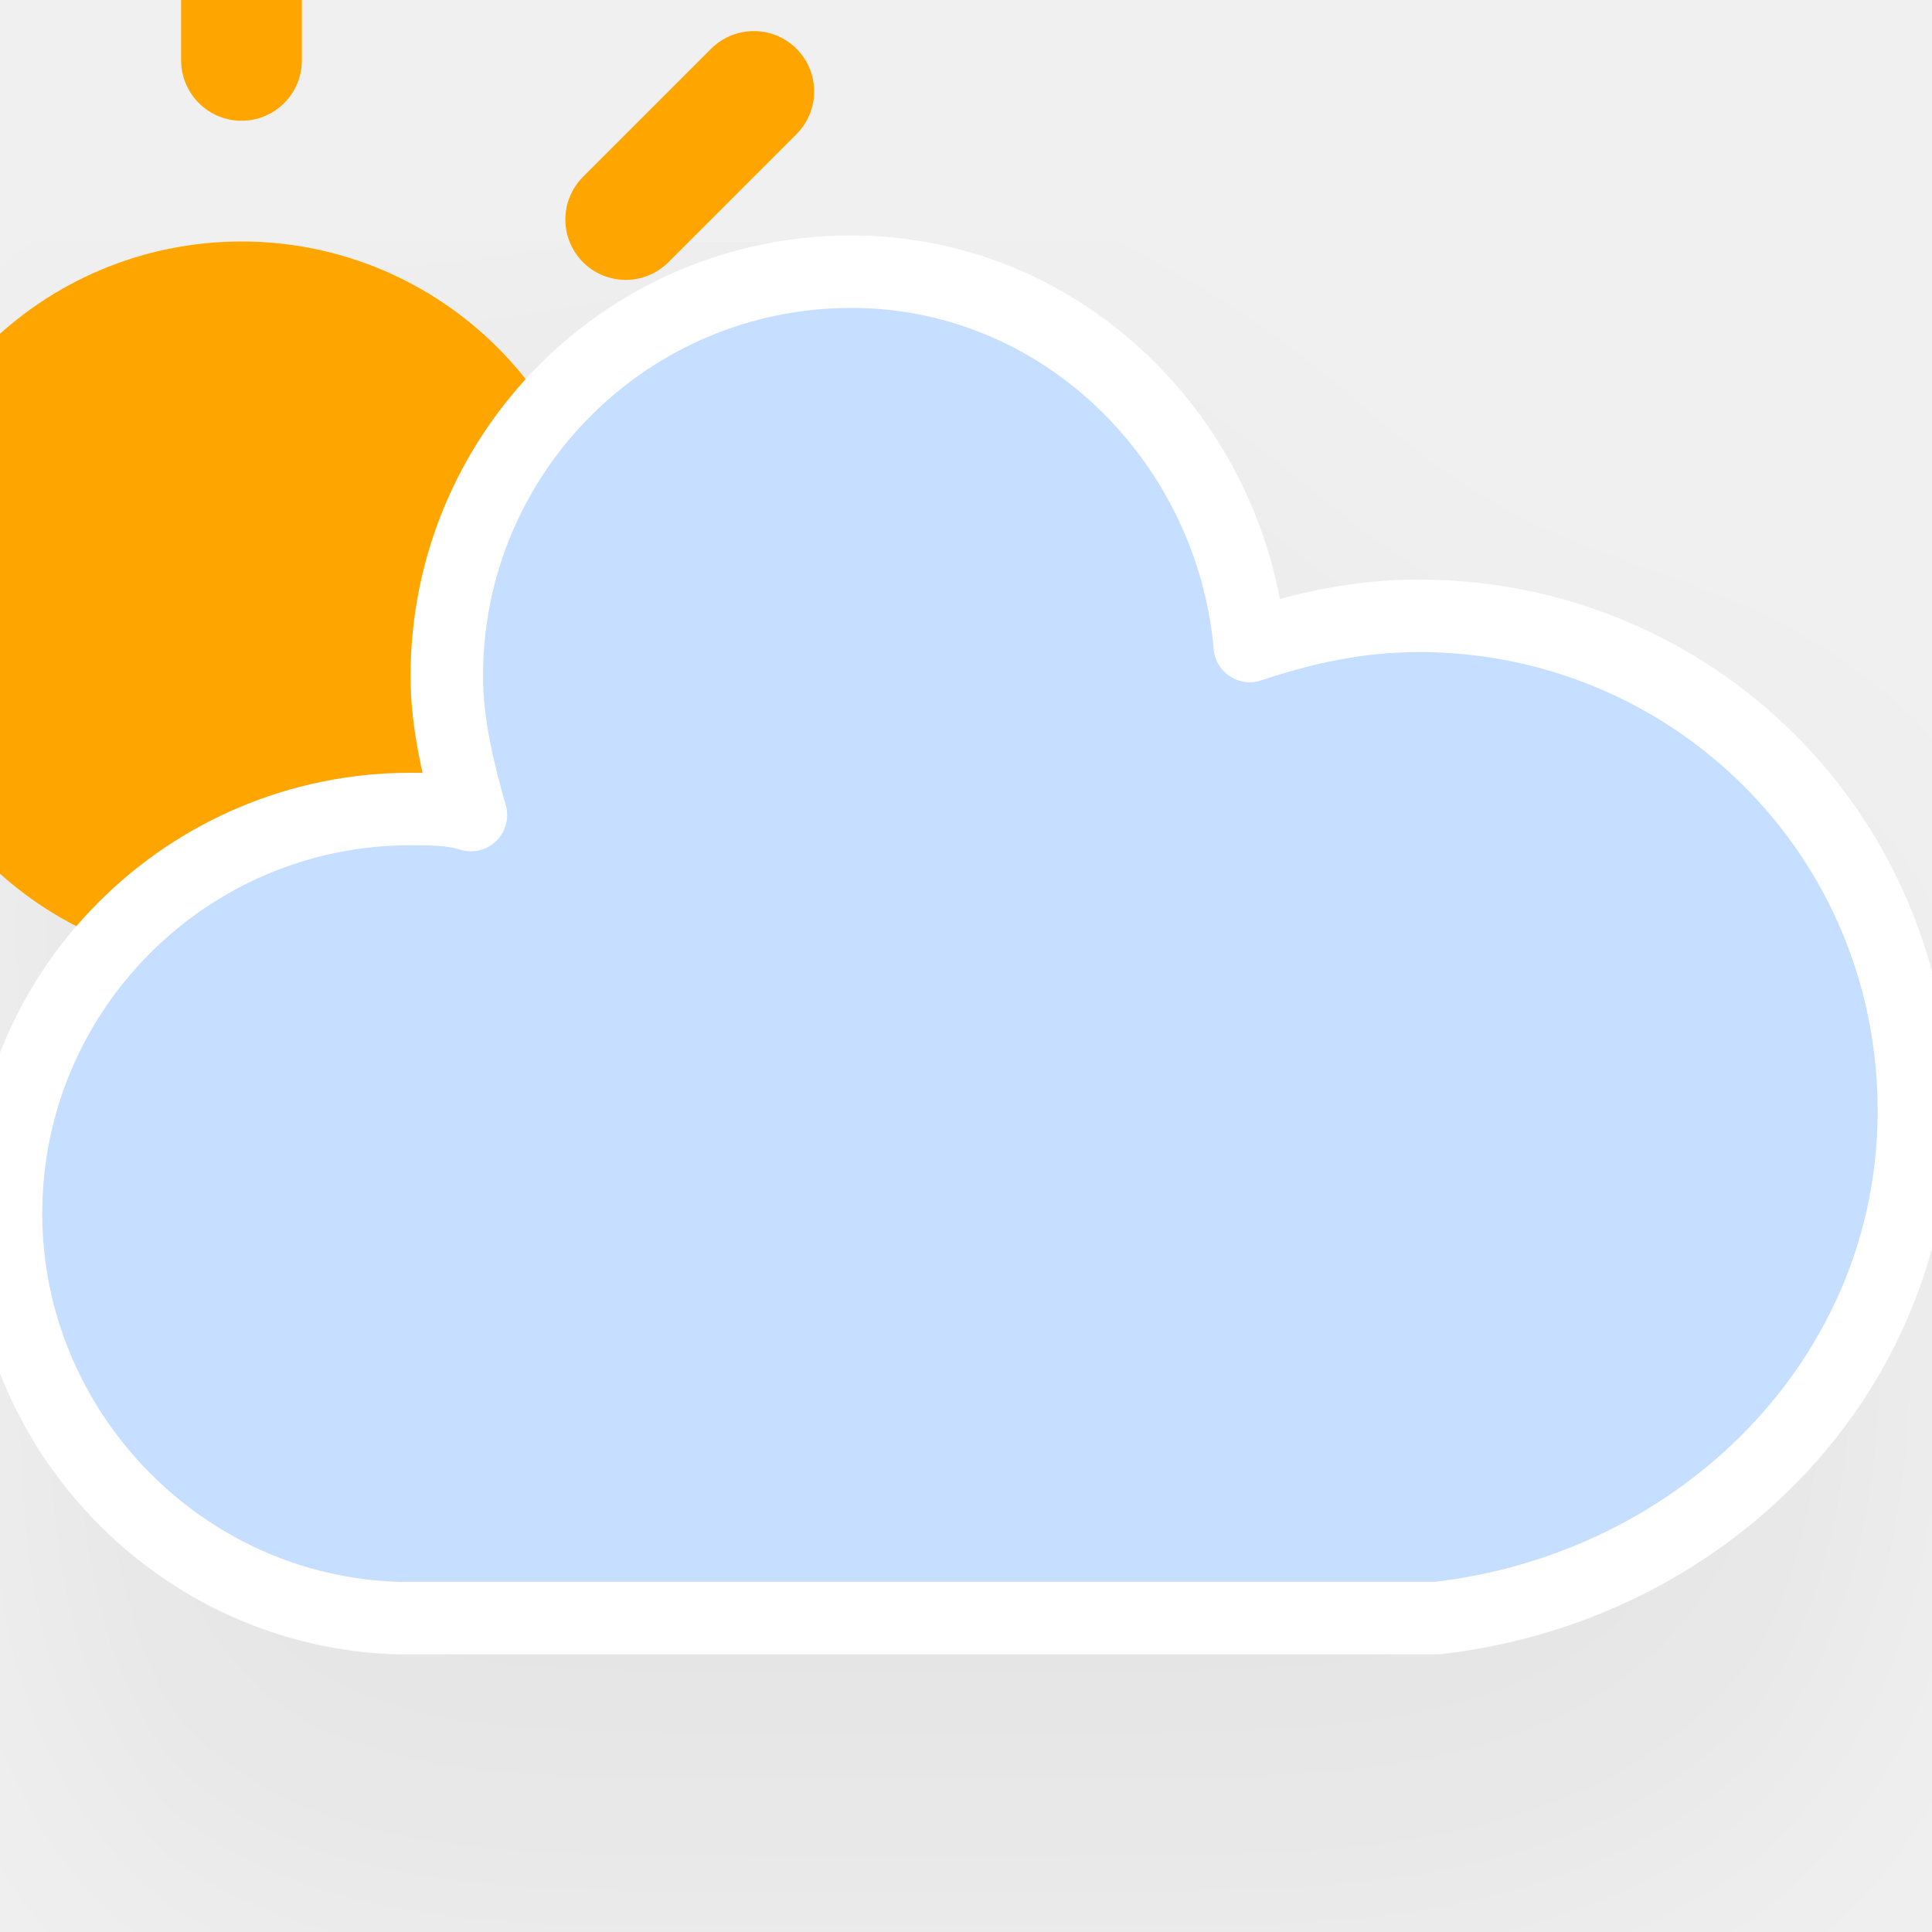
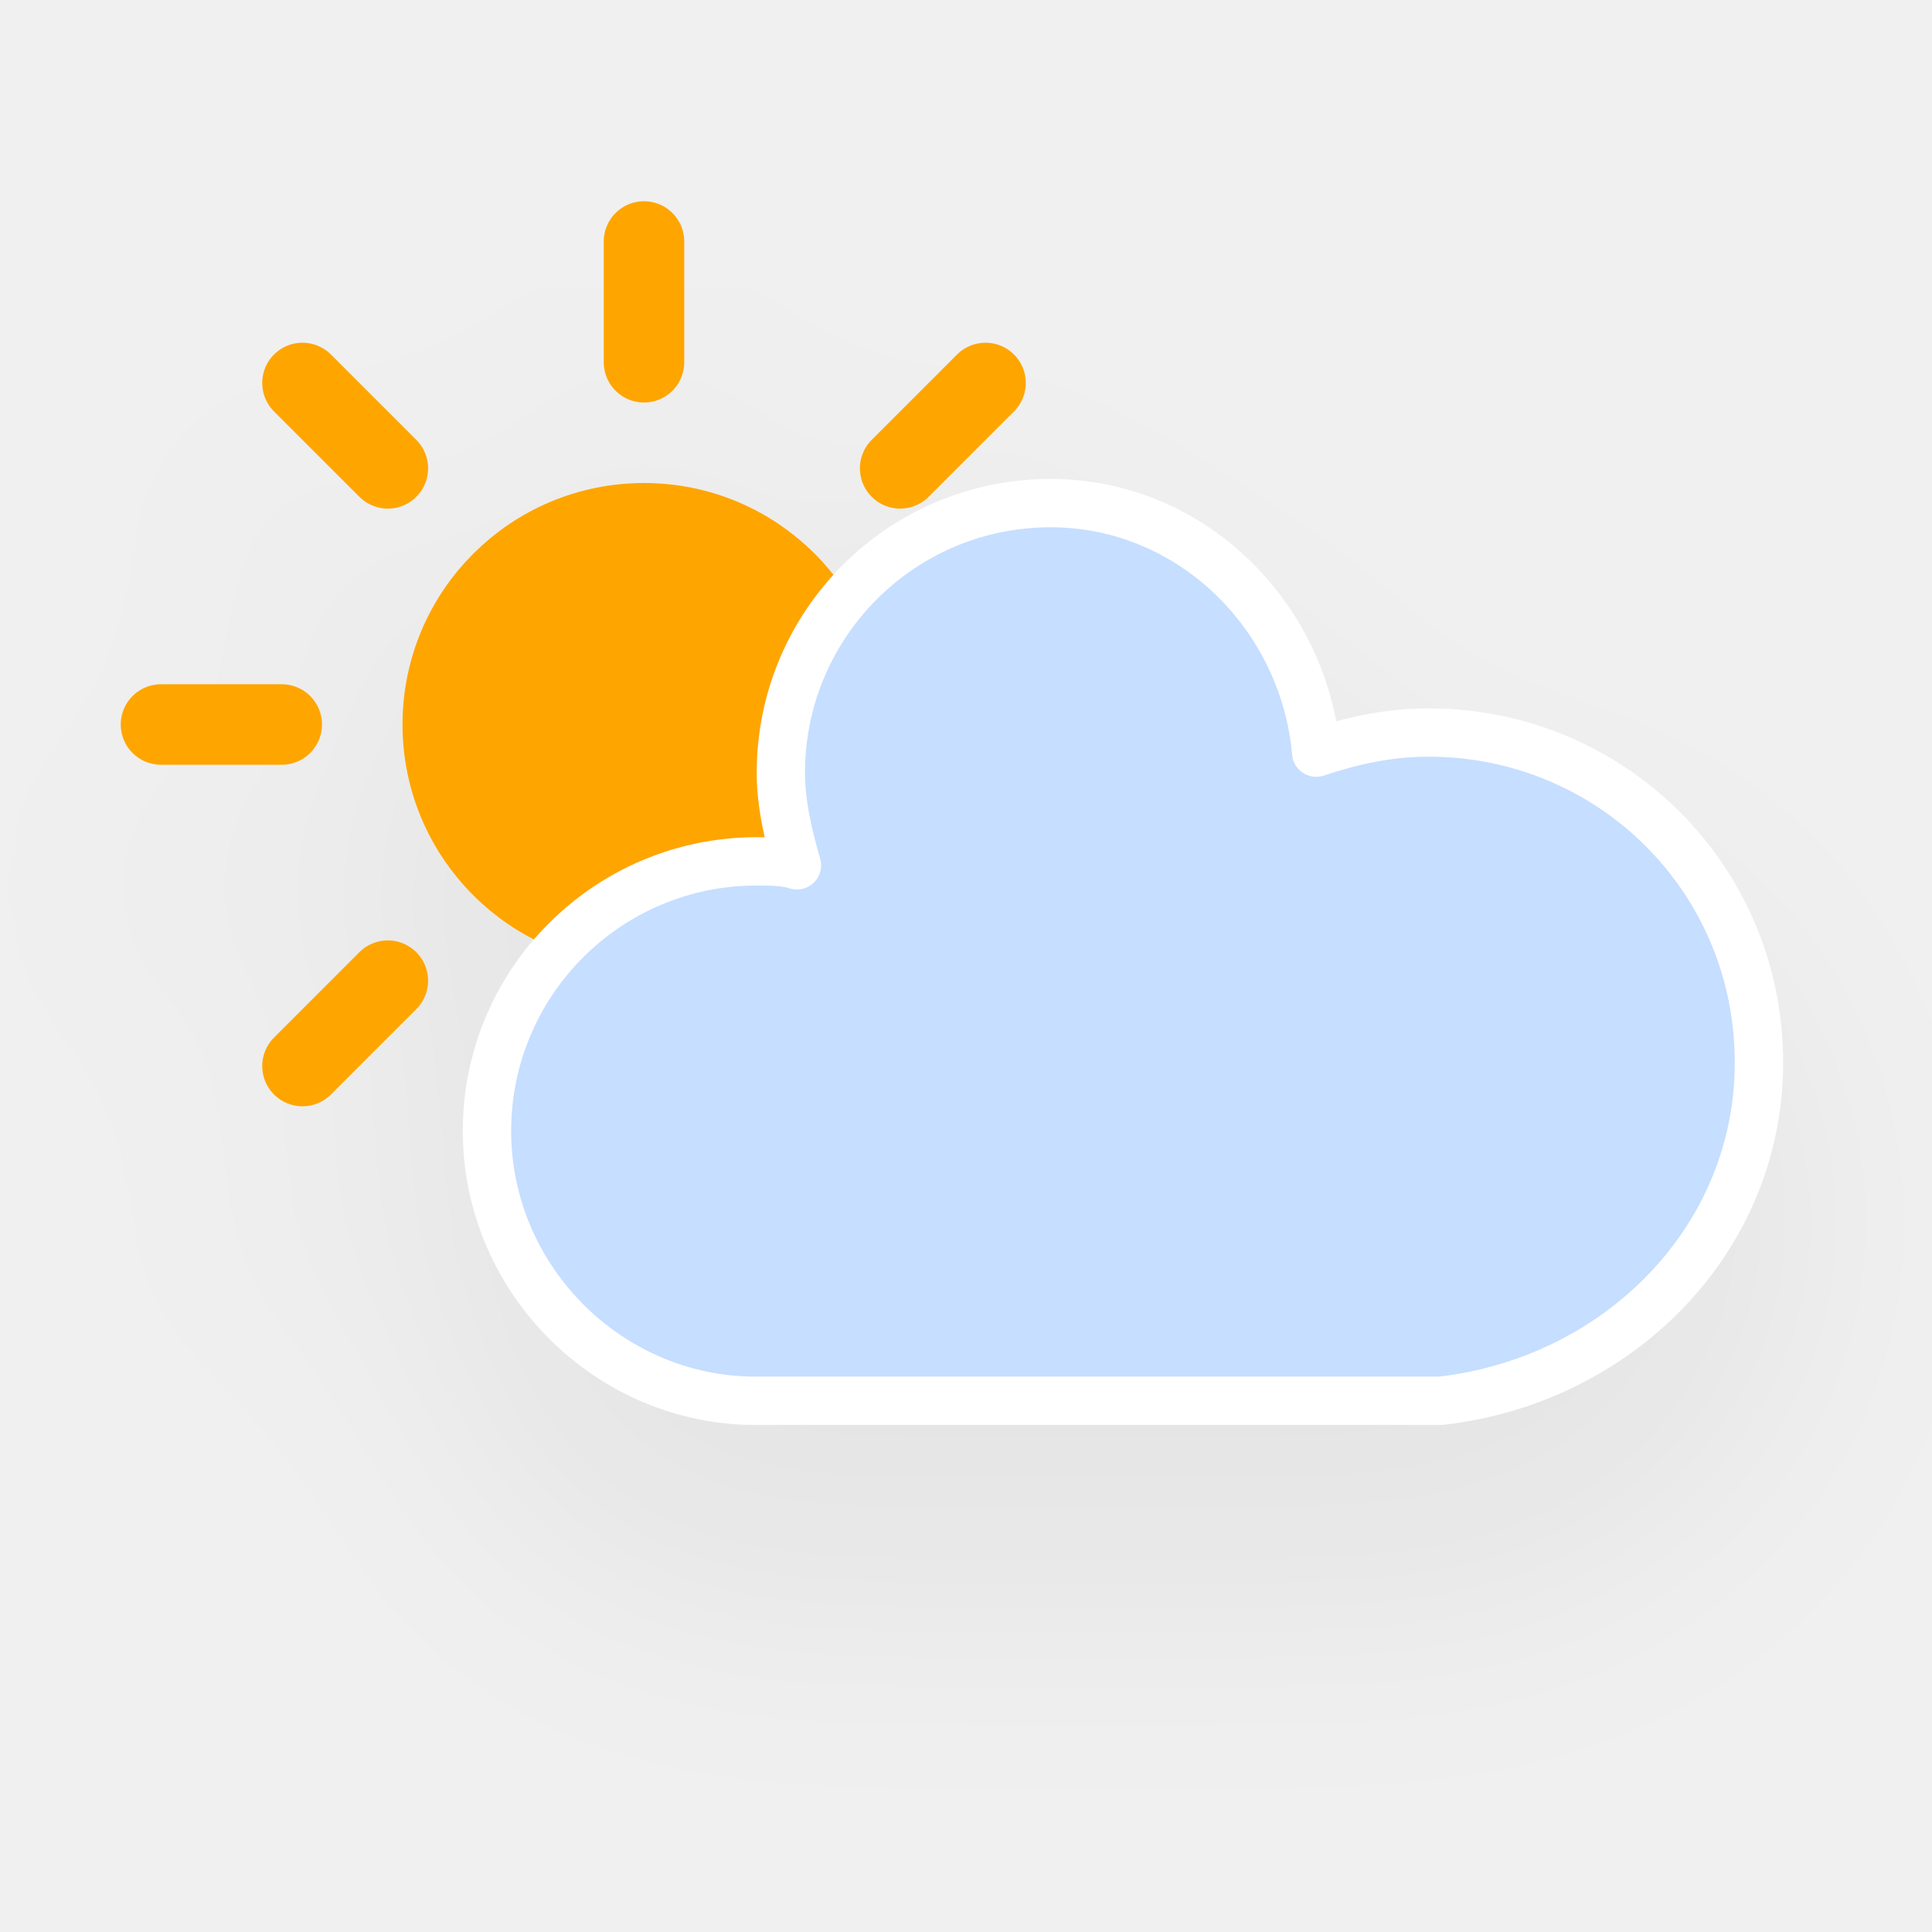
- <svg xmlns="http://www.w3.org/2000/svg" version="1.1" width="64" height="64" viewBox="16 16 32 32">
+ <svg xmlns="http://www.w3.org/2000/svg" version="1.1" width="64" height="64" viewBox="4 16 48 32">
  <defs>
    <filter id="blur" width="200%" height="200%">
      <feGaussianBlur in="SourceAlpha" stdDeviation="3" />
      <feOffset dx="0" dy="4" result="offsetblur" />
      <feComponentTransfer>
        <feFuncA type="linear" slope="0.05" />
      </feComponentTransfer>
      <feMerge>
        <feMergeNode />
        <feMergeNode in="SourceGraphic" />
      </feMerge>
    </filter>
    <style type="text/css">
/*
** CLOUDS
*/
@keyframes am-weather-cloud-2 {
  0% {
    -webkit-transform: translate(0px,0px);
       -moz-transform: translate(0px,0px);
        -ms-transform: translate(0px,0px);
            transform: translate(0px,0px);
  }

  50% {
    -webkit-transform: translate(2px,0px);
       -moz-transform: translate(2px,0px);
        -ms-transform: translate(2px,0px);
            transform: translate(2px,0px);
  }

  100% {
    -webkit-transform: translate(0px,0px);
       -moz-transform: translate(0px,0px);
        -ms-transform: translate(0px,0px);
            transform: translate(0px,0px);
  }
}

.am-weather-cloud-2 {
  -webkit-animation-name: am-weather-cloud-2;
     -moz-animation-name: am-weather-cloud-2;
          animation-name: am-weather-cloud-2;
  -webkit-animation-duration: 3s;
     -moz-animation-duration: 3s;
          animation-duration: 3s;
  -webkit-animation-timing-function: linear;
     -moz-animation-timing-function: linear;
          animation-timing-function: linear;
  -webkit-animation-iteration-count: infinite;
     -moz-animation-iteration-count: infinite;
          animation-iteration-count: infinite;
}

/*
** SUN
*/
@keyframes am-weather-sun {
  0% {
    -webkit-transform: rotate(0deg);
       -moz-transform: rotate(0deg);
        -ms-transform: rotate(0deg);
            transform: rotate(0deg);
  }

  100% {
    -webkit-transform: rotate(360deg);
       -moz-transform: rotate(360deg);
        -ms-transform: rotate(360deg);
            transform: rotate(360deg);
  }
}

.am-weather-sun {
  -webkit-animation-name: am-weather-sun;
     -moz-animation-name: am-weather-sun;
      -ms-animation-name: am-weather-sun;
          animation-name: am-weather-sun;
  -webkit-animation-duration: 9s;
     -moz-animation-duration: 9s;
      -ms-animation-duration: 9s;
          animation-duration: 9s;
  -webkit-animation-timing-function: linear;
     -moz-animation-timing-function: linear;
      -ms-animation-timing-function: linear;
          animation-timing-function: linear;
  -webkit-animation-iteration-count: infinite;
     -moz-animation-iteration-count: infinite;
      -ms-animation-iteration-count: infinite;
          animation-iteration-count: infinite;
}

@keyframes am-weather-sun-shiny {
  0% {
    stroke-dasharray: 3px 10px;
    stroke-dashoffset: 0px;
  }

  50% {
    stroke-dasharray: 0.1px 10px;
    stroke-dashoffset: -1px;
  }

  100% {
    stroke-dasharray: 3px 10px;
    stroke-dashoffset: 0px;
  }
}

.am-weather-sun-shiny line {
  -webkit-animation-name: am-weather-sun-shiny;
     -moz-animation-name: am-weather-sun-shiny;
      -ms-animation-name: am-weather-sun-shiny;
          animation-name: am-weather-sun-shiny;
  -webkit-animation-duration: 2s;
     -moz-animation-duration: 2s;
      -ms-animation-duration: 2s;
          animation-duration: 2s;
  -webkit-animation-timing-function: linear;
     -moz-animation-timing-function: linear;
      -ms-animation-timing-function: linear;
          animation-timing-function: linear;
  -webkit-animation-iteration-count: infinite;
     -moz-animation-iteration-count: infinite;
      -ms-animation-iteration-count: infinite;
          animation-iteration-count: infinite;
}
        </style>
  </defs>
  <g filter="url(#blur)" id="cloudy-day-1">
    <g transform="translate(20,10)">
      <g transform="translate(0,16)">
        <g class="am-weather-sun">
          <g>
            <line fill="none" stroke="orange" stroke-linecap="round" stroke-width="2" transform="translate(0,9)" x1="0" x2="0" y1="0" y2="3" />
          </g>
          <g transform="rotate(45)">
            <line fill="none" stroke="orange" stroke-linecap="round" stroke-width="2" transform="translate(0,9)" x1="0" x2="0" y1="0" y2="3" />
          </g>
          <g transform="rotate(90)">
            <line fill="none" stroke="orange" stroke-linecap="round" stroke-width="2" transform="translate(0,9)" x1="0" x2="0" y1="0" y2="3" />
          </g>
          <g transform="rotate(135)">
            <line fill="none" stroke="orange" stroke-linecap="round" stroke-width="2" transform="translate(0,9)" x1="0" x2="0" y1="0" y2="3" />
          </g>
          <g transform="rotate(180)">
            <line fill="none" stroke="orange" stroke-linecap="round" stroke-width="2" transform="translate(0,9)" x1="0" x2="0" y1="0" y2="3" />
          </g>
          <g transform="rotate(225)">
            <line fill="none" stroke="orange" stroke-linecap="round" stroke-width="2" transform="translate(0,9)" x1="0" x2="0" y1="0" y2="3" />
          </g>
          <g transform="rotate(270)">
            <line fill="none" stroke="orange" stroke-linecap="round" stroke-width="2" transform="translate(0,9)" x1="0" x2="0" y1="0" y2="3" />
          </g>
          <g transform="rotate(315)">
            <line fill="none" stroke="orange" stroke-linecap="round" stroke-width="2" transform="translate(0,9)" x1="0" x2="0" y1="0" y2="3" />
          </g>
        </g>
        <circle cx="0" cy="0" fill="orange" r="5" stroke="orange" stroke-width="2" />
      </g>
      <g class="am-weather-cloud-2">
        <path d="M47.7,35.4c0-4.6-3.7-8.2-8.2-8.2c-1,0-1.9,0.2-2.8,0.5c-0.3-3.4-3.1-6.2-6.6-6.2c-3.7,0-6.7,3-6.7,6.7c0,0.8,0.2,1.6,0.4,2.3    c-0.3-0.1-0.7-0.1-1-0.1c-3.7,0-6.7,3-6.7,6.7c0,3.6,2.9,6.6,6.5,6.7l17.2,0C44.2,43.3,47.7,39.8,47.7,35.4z" fill="#C6DEFF" stroke="white" stroke-linejoin="round" stroke-width="1.2" transform="translate(-20,-11)" />
      </g>
    </g>
  </g>
</svg>
